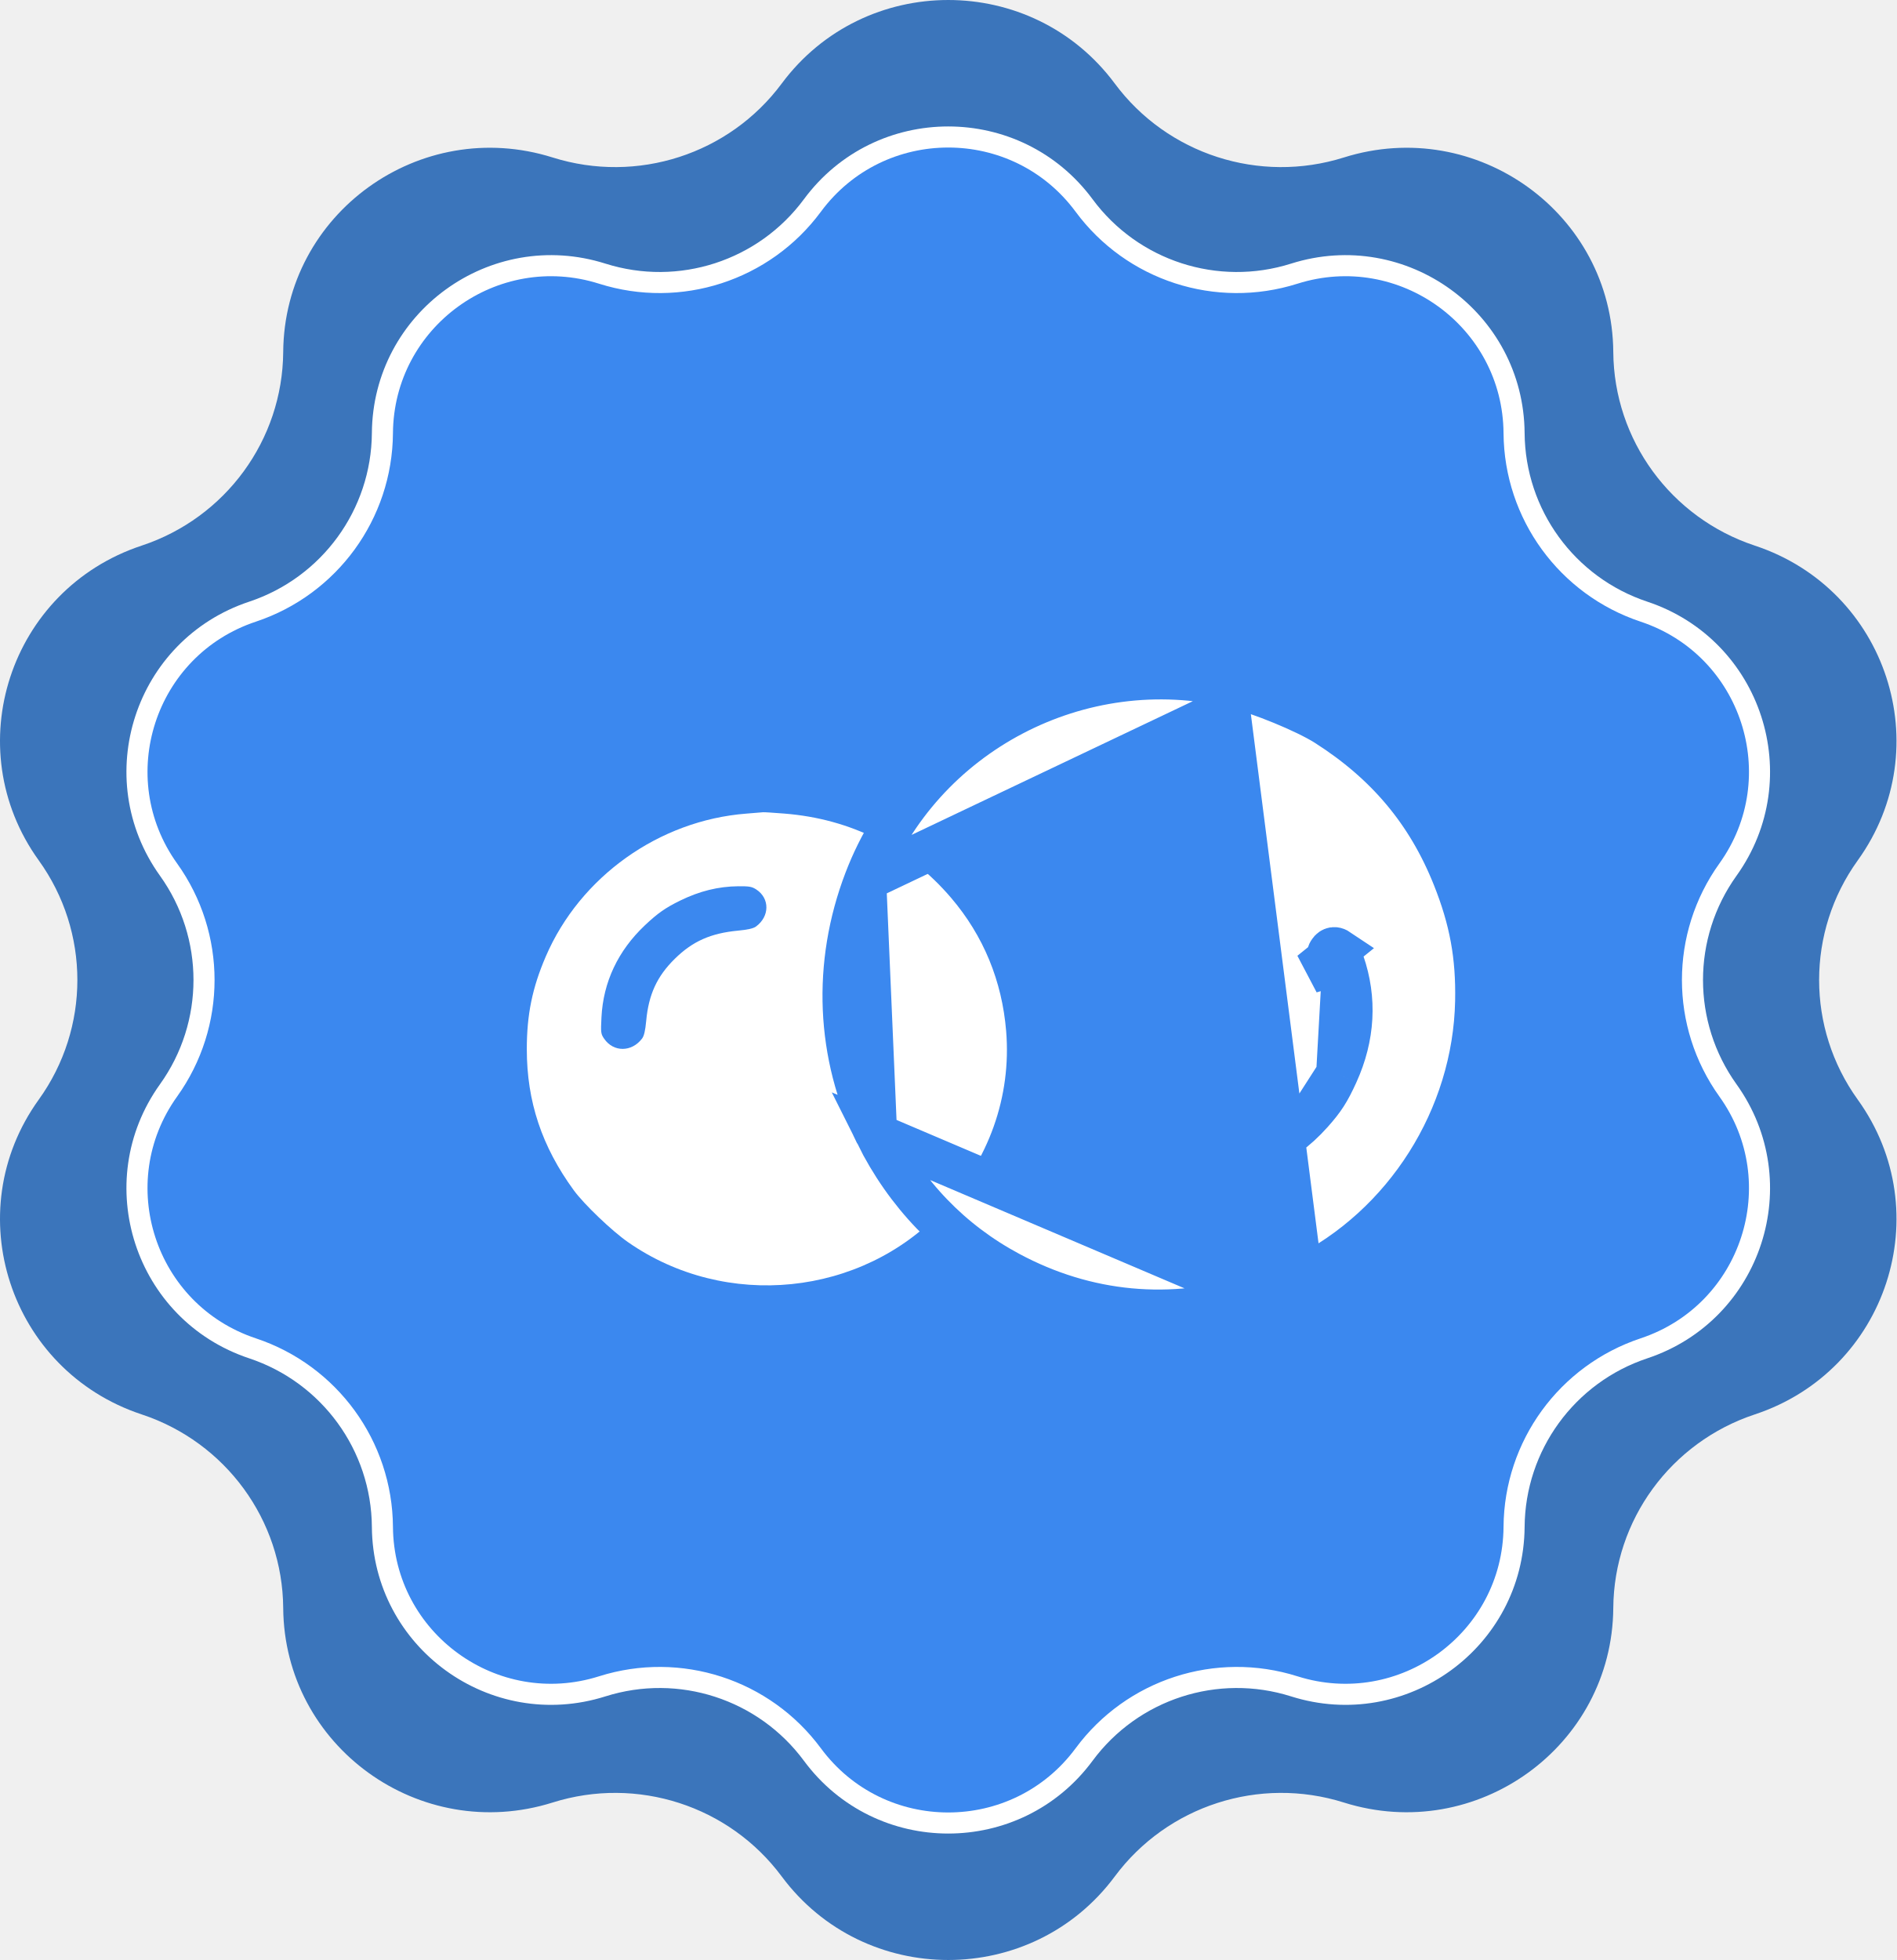
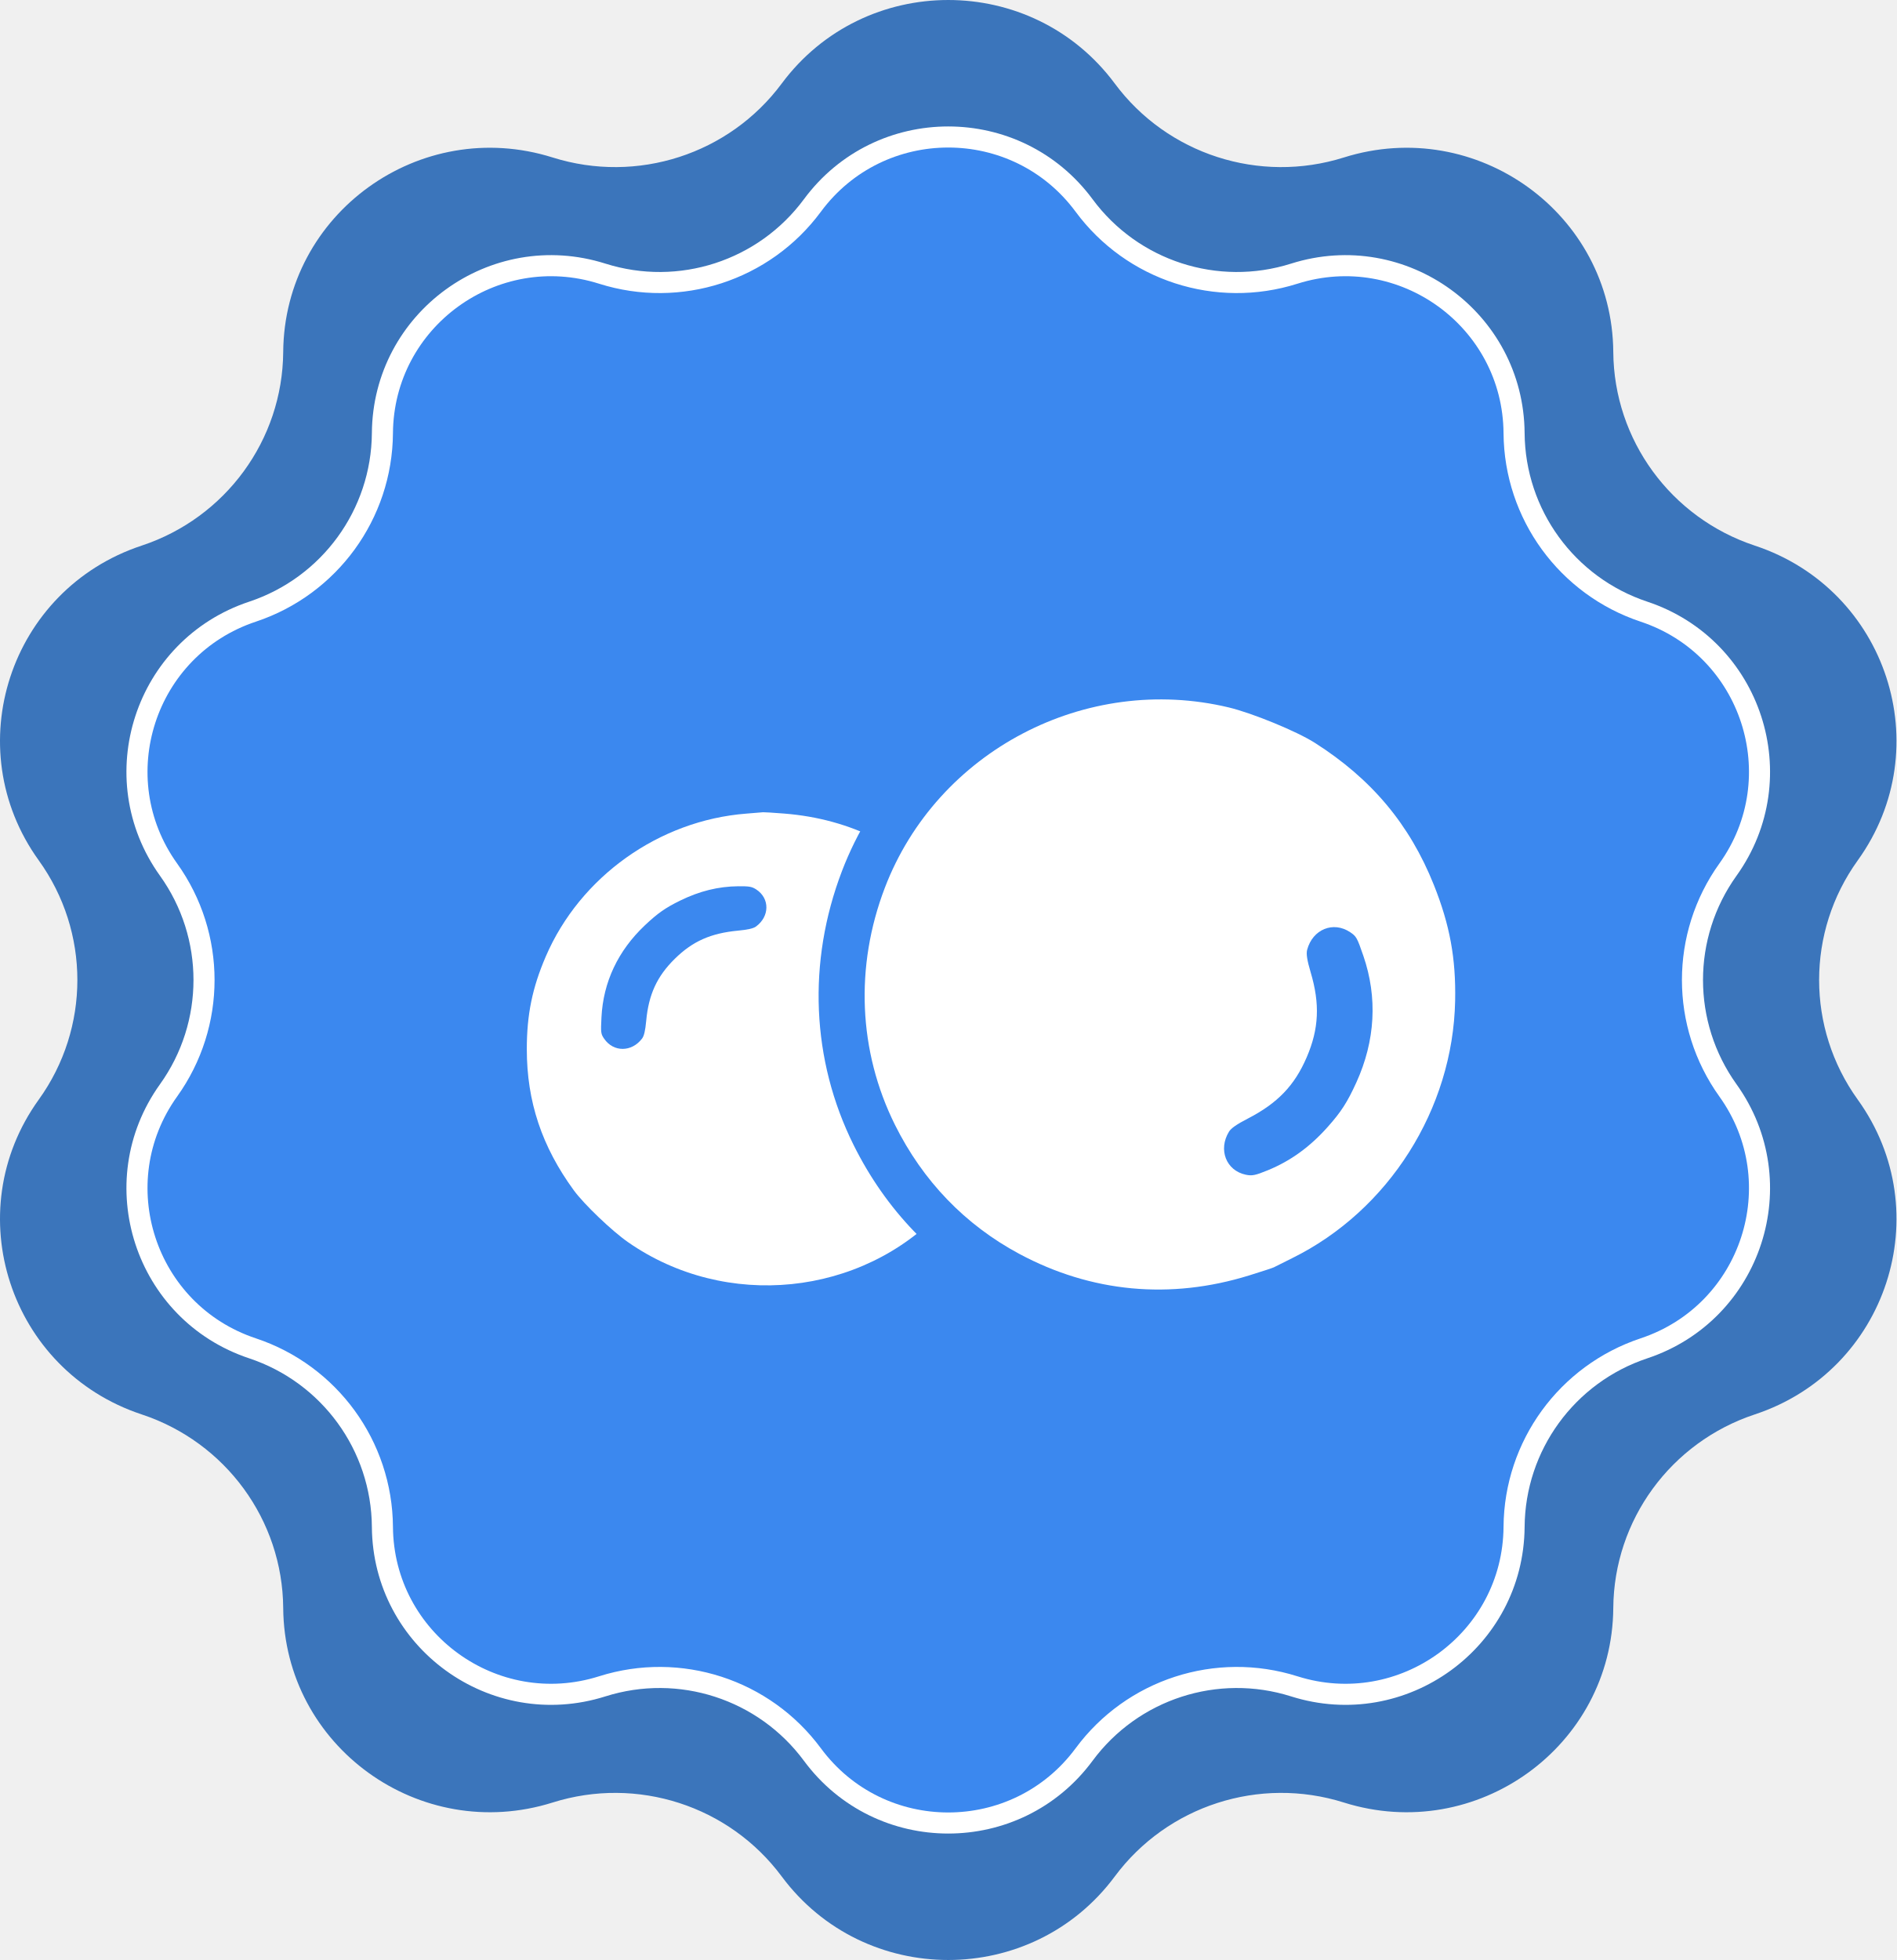
<svg xmlns="http://www.w3.org/2000/svg" width="90" height="93" viewBox="0 0 90 93" fill="none">
-   <path d="M37.097 3.964C41.023 -1.321 48.977 -1.321 52.903 3.964C55.398 7.323 59.767 8.733 63.772 7.473C70.075 5.489 76.511 10.134 76.56 16.703C76.591 20.877 79.291 24.569 83.277 25.889C89.55 27.964 92.009 35.48 88.162 40.823C85.717 44.218 85.717 48.782 88.162 52.177C92.009 57.52 89.55 65.036 83.277 67.112C79.291 68.431 76.591 72.123 76.56 76.297C76.511 82.866 70.075 87.511 63.772 85.527C59.767 84.266 55.398 85.677 52.903 89.036C48.977 94.321 41.023 94.321 37.097 89.036C34.602 85.677 30.233 84.266 26.228 85.527C19.925 87.511 13.489 82.866 13.44 76.297C13.409 72.123 10.709 68.431 6.723 67.112C0.45 65.036 -2.009 57.52 1.838 52.177C4.283 48.782 4.283 44.218 1.838 40.823C-2.009 35.48 0.45 27.964 6.723 25.889C10.709 24.569 13.409 20.877 13.44 16.703C13.489 10.134 19.925 5.489 26.228 7.473C30.233 8.733 34.602 7.323 37.097 3.964Z" fill="#3B75BB" />
-   <path d="M38.553 9.75C41.755 5.417 48.245 5.417 51.447 9.75C53.736 12.848 57.745 14.148 61.42 12.985C66.563 11.359 71.812 15.168 71.852 20.551C71.88 24.401 74.358 27.806 78.016 29.023C83.133 30.724 85.138 36.886 82 41.264C79.757 44.395 79.757 48.605 82 51.736C85.138 56.114 83.133 62.276 78.016 63.977C74.358 65.194 71.88 68.599 71.852 72.449C71.812 77.832 66.563 81.641 61.42 80.015C57.745 78.852 53.736 80.153 51.447 83.25C48.245 87.583 41.755 87.583 38.553 83.25C36.264 80.153 32.255 78.852 28.58 80.015C23.437 81.641 18.188 77.832 18.148 72.449C18.12 68.599 15.642 65.194 11.984 63.977C6.866 62.276 4.862 56.114 8 51.736C10.243 48.605 10.243 44.395 8 41.264C4.862 36.886 6.866 30.724 11.984 29.023C15.642 27.806 18.12 24.401 18.148 20.551C18.188 15.168 23.437 11.359 28.58 12.985C32.255 14.148 36.264 12.848 38.553 9.75Z" fill="#3B88EF" stroke="white" />
-   <path fill-rule="evenodd" clip-rule="evenodd" d="M35.42 38.605C31.281 38.925 27.528 41.598 25.9 45.385C25.26 46.873 25 48.142 25 49.783C25 52.262 25.713 54.403 27.232 56.481C27.715 57.142 29.039 58.408 29.807 58.942C34.444 62.171 40.887 61.517 44.716 57.429C46.919 55.077 48.004 52.033 47.748 48.924C47.552 46.542 46.669 44.401 45.142 42.609C43.114 40.229 40.392 38.854 37.215 38.603C36.708 38.563 36.258 38.534 36.214 38.54C36.171 38.545 35.813 38.575 35.42 38.605ZM35.892 42.206C36.536 42.629 36.528 43.483 35.876 43.963C35.751 44.054 35.491 44.114 35.022 44.158C33.726 44.281 32.868 44.663 32.024 45.493C31.179 46.324 30.781 47.188 30.666 48.44C30.622 48.908 30.565 49.154 30.469 49.28C29.978 49.927 29.117 49.932 28.674 49.291C28.513 49.058 28.506 49.002 28.543 48.271C28.626 46.599 29.33 45.108 30.603 43.906C31.211 43.332 31.575 43.077 32.274 42.734C33.197 42.281 34.088 42.061 35.034 42.052C35.56 42.047 35.684 42.07 35.892 42.206Z" fill="white" />
-   <path d="M61.769 60.593L61.769 60.593C61.553 60.7 61.347 60.802 61.19 60.88C61.056 60.947 60.977 60.987 60.949 61.001C60.941 61.006 60.937 61.008 60.937 61.007L60.936 61.008C60.858 61.052 60.775 61.082 60.765 61.086L60.764 61.086C60.732 61.098 60.696 61.111 60.66 61.124C60.586 61.149 60.49 61.181 60.382 61.217C60.163 61.289 59.876 61.38 59.574 61.474L61.769 60.593ZM61.769 60.593C66.683 58.166 69.942 53.016 70.054 47.513C70.098 45.36 69.781 43.638 68.972 41.614C67.743 38.54 65.796 36.223 62.928 34.399C62.422 34.078 61.617 33.699 60.831 33.376C60.039 33.051 59.179 32.746 58.544 32.594L58.312 33.567M61.769 60.593L58.312 33.567M58.312 33.567L58.544 32.594C51.269 30.855 43.715 34.812 41.056 41.77M58.312 33.567L41.056 41.77M63.754 45.681L63.754 45.681C63.679 45.463 63.626 45.312 63.583 45.199C63.561 45.139 63.544 45.099 63.532 45.073C63.528 45.07 63.523 45.067 63.519 45.063L63.754 45.681ZM63.754 45.681C64.347 47.404 64.254 49.189 63.459 50.941M63.754 45.681L63.459 50.941M62.259 52.81L62.259 52.81C62.826 52.174 63.069 51.799 63.459 50.941M62.259 52.81L63.459 50.941M62.259 52.81C61.507 53.653 60.713 54.221 59.79 54.6L62.259 52.81ZM41.056 41.77C39.533 45.755 39.712 50.069 41.574 53.813M41.056 41.77L41.574 53.813M41.574 53.813C42.991 56.665 45.138 58.896 47.899 60.376C51.556 62.336 55.577 62.712 59.574 61.474L41.574 53.813ZM59.107 54.601C59.131 54.661 59.184 54.731 59.325 54.76L59.107 54.601ZM59.107 54.601C59.084 54.541 59.069 54.426 59.146 54.273L59.107 54.601ZM63.228 45.008C63.286 44.984 63.382 44.971 63.519 45.063L62.197 46.129L63.156 45.843C63.156 45.843 63.156 45.843 63.156 45.843C63.077 45.578 63.037 45.41 63.021 45.304C63.019 45.29 63.017 45.278 63.016 45.267C63.076 45.098 63.171 45.031 63.228 45.008ZM62.998 45.325L62.998 45.325L62.998 45.325ZM59.79 54.6C59.644 54.66 59.541 54.701 59.462 54.729C59.402 54.75 59.367 54.76 59.348 54.765C59.342 54.764 59.334 54.762 59.325 54.76L59.79 54.6Z" fill="white" stroke="#3B88EF" stroke-width="2" />
+   <g clip-path="url(#clip0_71_1796)">
+     <path d="M37.097 3.964C41.023 -1.321 48.977 -1.321 52.903 3.964V3.964C55.398 7.323 59.767 8.733 63.772 7.473V7.473C70.075 5.489 76.511 10.134 76.56 16.703V16.703C76.591 20.877 79.291 24.569 83.277 25.889V25.889C89.55 27.964 92.009 35.48 88.162 40.823V40.823C85.717 44.218 85.717 48.782 88.162 52.177V52.177C92.009 57.52 89.55 65.036 83.277 67.112V67.112C79.291 68.431 76.591 72.123 76.56 76.297V76.297C76.511 82.866 70.075 87.511 63.772 85.527V85.527C59.767 84.266 55.398 85.677 52.903 89.036V89.036C48.977 94.321 41.023 94.321 37.097 89.036V89.036C34.602 85.677 30.233 84.266 26.228 85.527V85.527C19.925 87.511 13.489 82.866 13.44 76.297V76.297C13.409 72.123 10.709 68.431 6.723 67.112V67.112C0.45 65.036 -2.009 57.52 1.838 52.177V52.177C4.283 48.782 4.283 44.218 1.838 40.823V40.823C-2.009 35.48 0.45 27.964 6.723 25.889V25.889C10.709 24.569 13.409 20.877 13.44 16.703V16.703C13.489 10.134 19.925 5.489 26.228 7.473V7.473C30.233 8.733 34.602 7.323 37.097 3.964V3.964Z" fill="#3B75BB" />
+     <path d="M28.58 12.985C32.255 14.148 36.264 12.848 38.553 9.75C41.755 5.417 48.245 5.417 51.447 9.75C53.736 12.848 57.745 14.148 61.42 12.985C66.563 11.359 71.812 15.168 71.852 20.551C71.88 24.401 74.358 27.806 78.016 29.023C83.133 30.724 85.138 36.886 82 41.264C79.757 44.395 79.757 48.605 82 51.736C85.138 56.114 83.133 62.276 78.016 63.977C74.358 65.194 71.88 68.599 71.852 72.449C71.812 77.832 66.563 81.641 61.42 80.015C57.745 78.852 53.736 80.153 51.447 83.25C48.245 87.583 41.755 87.583 38.553 83.25C36.264 80.153 32.255 78.852 28.58 80.015C23.437 81.641 18.188 77.832 18.148 72.449C18.12 68.599 15.642 65.194 11.984 63.977C6.866 62.276 4.862 56.114 8 51.736C10.243 48.605 10.243 44.395 8 41.264C4.862 36.886 6.866 30.724 11.984 29.023C15.642 27.806 18.12 24.401 18.148 20.551C18.188 15.168 23.437 11.359 28.58 12.985Z" fill="#3B88EF" stroke="white" />
+     <path fill-rule="evenodd" clip-rule="evenodd" d="M35.42 38.605C31.281 38.925 27.528 41.598 25.9 45.385C25.26 46.873 25 48.143 25 49.783C25 52.263 25.713 54.403 27.232 56.481C27.715 57.142 29.039 58.408 29.807 58.942C34.444 62.171 40.887 61.517 44.716 57.43C46.919 55.077 48.004 52.034 47.748 48.924C47.552 46.542 46.669 44.401 45.142 42.609C43.114 40.229 40.392 38.854 37.215 38.603C36.708 38.563 36.258 38.535 36.214 38.54C36.171 38.545 35.813 38.575 35.42 38.605ZM35.892 42.206C36.536 42.63 36.528 43.484 35.876 43.963C35.751 44.054 35.491 44.114 35.022 44.158C33.726 44.281 32.868 44.663 32.024 45.493C31.179 46.324 30.781 47.188 30.666 48.44C30.622 48.908 30.565 49.154 30.469 49.28C29.978 49.927 29.117 49.932 28.674 49.291C28.513 49.058 28.506 49.002 28.543 48.271C28.626 46.599 29.33 45.108 30.603 43.906C31.211 43.332 31.575 43.077 32.274 42.734C33.197 42.281 34.088 42.061 35.034 42.052C35.56 42.047 35.684 42.07 35.892 42.206Z" fill="white" />
+     <path fill-rule="evenodd" clip-rule="evenodd" d="M62.305 61.643C67.596 59.031 71.118 53.469 71.239 47.537C71.286 45.206 70.949 43.369 70.07 41.172C68.742 37.85 66.655 35.36 63.536 33.377C62.545 32.747 60.12 31.751 58.821 31.44C50.971 29.563 42.819 33.838 39.955 41.334C38.307 45.649 38.505 50.298 40.508 54.328C42.043 57.415 44.356 59.816 47.331 61.41C51.282 63.528 55.61 63.934 59.937 62.594C60.628 62.38 61.238 62.18 61.292 62.15C61.347 62.119 61.803 61.891 62.305 61.643Z" fill="#3B88EF" />
+     <path fill-rule="evenodd" clip-rule="evenodd" d="M61.326 59.696C65.903 57.436 68.95 52.625 69.055 47.493C69.096 45.476 68.804 43.887 68.044 41.986C66.895 39.113 65.089 36.958 62.391 35.243C61.533 34.698 59.435 33.836 58.312 33.567C51.521 31.943 44.468 35.642 41.99 42.127C40.564 45.859 40.736 49.881 42.469 53.368C43.797 56.038 45.798 58.115 48.371 59.495C51.789 61.327 55.534 61.678 59.278 60.518C59.875 60.333 60.403 60.16 60.45 60.134C60.497 60.108 60.891 59.911 61.326 59.696ZM59.118 55.739C58.187 55.542 57.8 54.549 58.323 53.696C58.423 53.533 58.693 53.345 59.208 53.08C60.63 52.346 61.433 51.511 62.012 50.164C62.592 48.815 62.646 47.633 62.197 46.129C62.03 45.567 61.981 45.256 62.032 45.066C62.293 44.092 63.273 43.693 64.077 44.234C64.368 44.43 64.403 44.492 64.7 45.355C65.379 47.331 65.266 49.38 64.37 51.355C63.942 52.297 63.644 52.759 63.005 53.475C62.161 54.422 61.246 55.084 60.17 55.526C59.571 55.771 59.419 55.802 59.118 55.739Z" fill="white" />
+   </g>
+   <defs>
+     <clipPath id="clip0_71_1796">
+       <rect width="90" height="93" fill="white" />
+     </clipPath>
+   </defs>
</svg>
